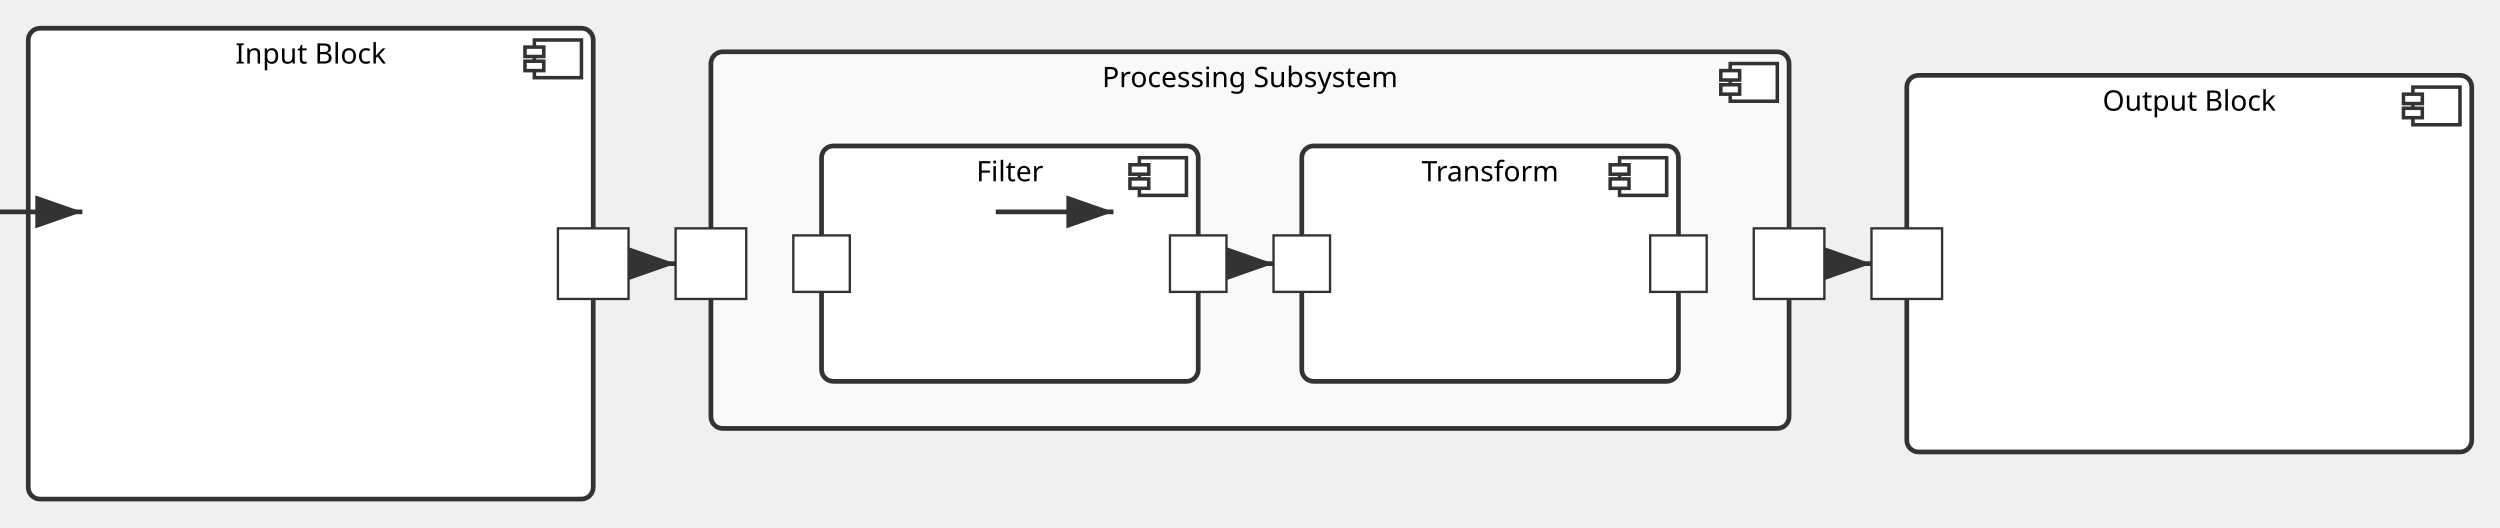
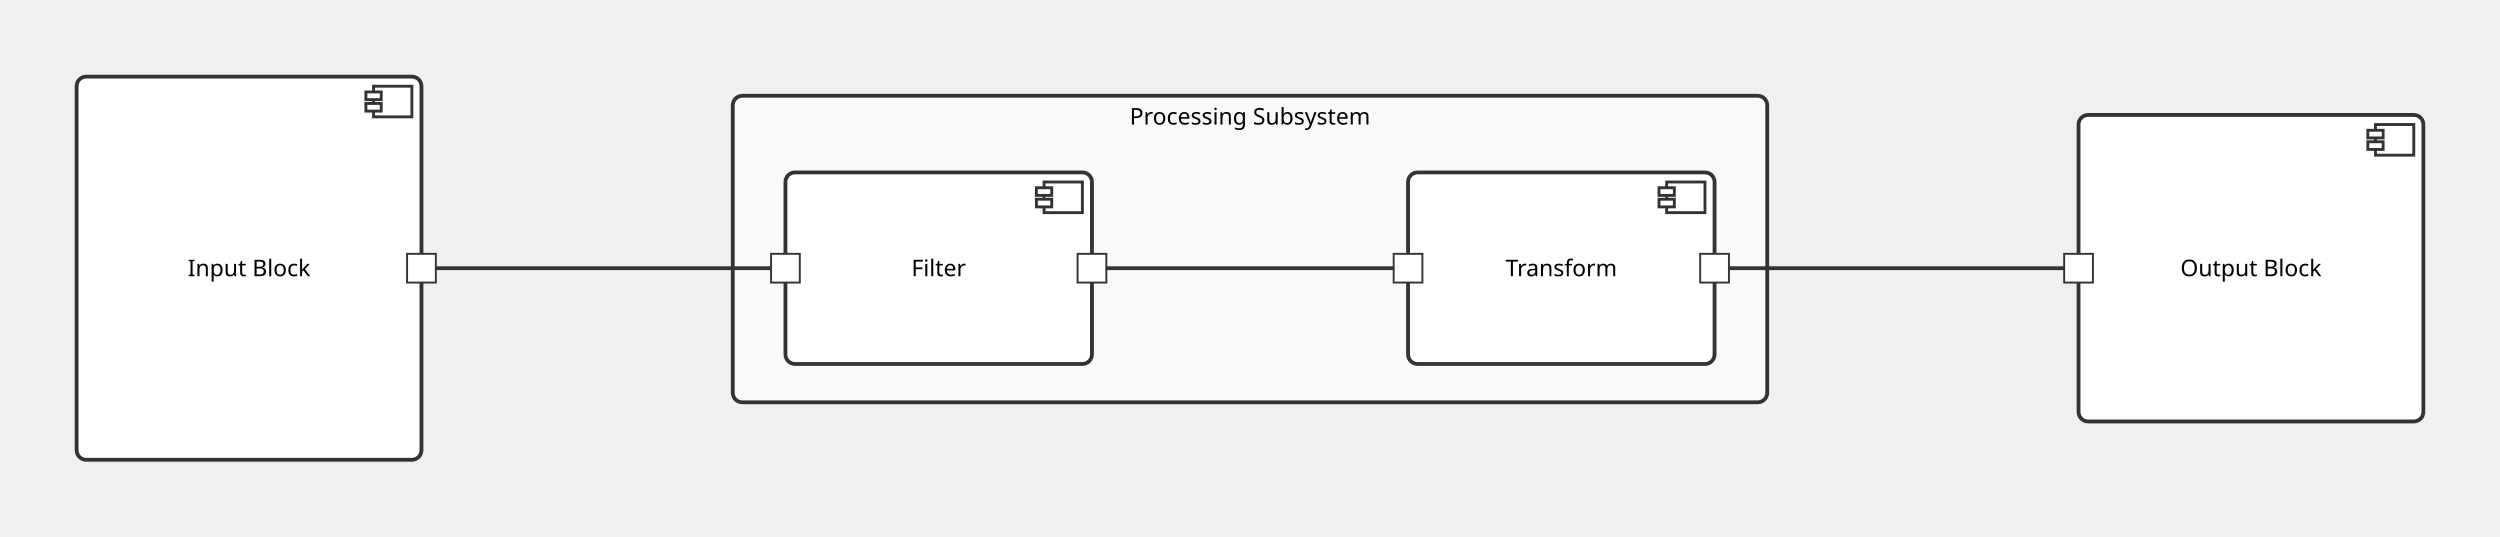
- <svg xmlns="http://www.w3.org/2000/svg" width="1062" height="224" viewBox="0 0 1062 224" style="font-family: sans-serif;">
+ <svg xmlns="http://www.w3.org/2000/svg" width="1305" height="280" viewBox="0 0 1305 280" style="font-family: sans-serif;">
  <defs>
    <marker id="arrowhead" markerWidth="10" markerHeight="7" refX="10" refY="3.5" orient="auto">
      <polygon points="0 0, 10 3.5, 0 7" fill="#333" />
    </marker>
  </defs>
-   <g transform="translate(0, 0)" id="root" class="node">
-     <g transform="translate(12, 12)" id="input_block" class="node">
-       <rect width="240" height="200" fill="#ffffff" stroke="#333" stroke-width="2" rx="5" />
-       <text x="120" y="15" text-anchor="middle" font-size="12px" fill="#000">Input Block</text>
-       <rect x="225" y="85" width="30" height="30" fill="#ffffff" stroke="#333" stroke-width="1" class="port" />
-       <g transform="translate(215, 5)">
+   <g transform="translate(40, 40)" id="input_block" class="component">
+     <rect width="180" height="200" fill="#ffffff" stroke="#333" stroke-width="2" rx="5" />
+     <text x="90" y="100" text-anchor="middle" dominant-baseline="middle" font-size="12px" fill="#000">Input Block</text>
+     <rect x="172.5" y="92.5" width="15" height="15" fill="#ffffff" stroke="#333" stroke-width="1" class="port" />
+     <g transform="translate(155, 5)">
+       <rect x="0" y="0" width="20" height="16" fill="#ffffff" stroke="#333" stroke-width="1.5" />
+       <rect x="-4" y="3" width="8" height="4" fill="#ffffff" stroke="#333" stroke-width="1.5" />
+       <rect x="-4" y="9" width="8" height="4" fill="#ffffff" stroke="#333" stroke-width="1.5" />
+     </g>
+   </g>
+   <g transform="translate(382.5, 50)" id="process_subsystem" class="subsystem">
+     <rect width="540" height="160" fill="#f9f9f9" stroke="#333" stroke-width="2" rx="5" />
+     <text x="270" y="15" text-anchor="middle" dominant-baseline="auto" font-size="12px" fill="#000">Processing Subsystem</text>
+     <g transform="translate(27.5, 40)" id="filter" class="component">
+       <rect width="160" height="100" fill="#ffffff" stroke="#333" stroke-width="2" rx="5" />
+       <text x="80" y="50" text-anchor="middle" dominant-baseline="middle" font-size="12px" fill="#000">Filter</text>
+       <rect x="-7.5" y="42.5" width="15" height="15" fill="#ffffff" stroke="#333" stroke-width="1" class="port" />
+       <rect x="152.5" y="42.5" width="15" height="15" fill="#ffffff" stroke="#333" stroke-width="1" class="port" />
+       <g transform="translate(135, 5)">
        <rect x="0" y="0" width="20" height="16" fill="#ffffff" stroke="#333" stroke-width="1.5" />
        <rect x="-4" y="3" width="8" height="4" fill="#ffffff" stroke="#333" stroke-width="1.5" />
        <rect x="-4" y="9" width="8" height="4" fill="#ffffff" stroke="#333" stroke-width="1.5" />
      </g>
    </g>
-     <g transform="translate(302, 22)" id="process_subsystem" class="node">
-       <rect width="458" height="160" fill="#f9f9f9" stroke="#333" stroke-width="2" rx="5" />
-       <text x="229" y="15" text-anchor="middle" font-size="12px" fill="#000">Processing Subsystem</text>
-       <rect x="-15" y="75" width="30" height="30" fill="#ffffff" stroke="#333" stroke-width="1" class="port" />
-       <rect x="443" y="75" width="30" height="30" fill="#ffffff" stroke="#333" stroke-width="1" class="port" />
-       <g transform="translate(47, 40)" id="filter" class="node">
-         <rect width="160" height="100" fill="#ffffff" stroke="#333" stroke-width="2" rx="5" />
-         <text x="80" y="15" text-anchor="middle" font-size="12px" fill="#000">Filter</text>
-         <rect x="-12" y="38" width="24" height="24" fill="#ffffff" stroke="#333" stroke-width="1" class="port" />
-         <rect x="148" y="38" width="24" height="24" fill="#ffffff" stroke="#333" stroke-width="1" class="port" />
-         <g transform="translate(135, 5)">
-           <rect x="0" y="0" width="20" height="16" fill="#ffffff" stroke="#333" stroke-width="1.5" />
-           <rect x="-4" y="3" width="8" height="4" fill="#ffffff" stroke="#333" stroke-width="1.5" />
-           <rect x="-4" y="9" width="8" height="4" fill="#ffffff" stroke="#333" stroke-width="1.5" />
-         </g>
-       </g>
-       <g transform="translate(251, 40)" id="transform" class="node">
-         <rect width="160" height="100" fill="#ffffff" stroke="#333" stroke-width="2" rx="5" />
-         <text x="80" y="15" text-anchor="middle" font-size="12px" fill="#000">Transform</text>
-         <rect x="-12" y="38" width="24" height="24" fill="#ffffff" stroke="#333" stroke-width="1" class="port" />
-         <rect x="148" y="38" width="24" height="24" fill="#ffffff" stroke="#333" stroke-width="1" class="port" />
-         <g transform="translate(135, 5)">
-           <rect x="0" y="0" width="20" height="16" fill="#ffffff" stroke="#333" stroke-width="1.5" />
-           <rect x="-4" y="3" width="8" height="4" fill="#ffffff" stroke="#333" stroke-width="1.5" />
-           <rect x="-4" y="9" width="8" height="4" fill="#ffffff" stroke="#333" stroke-width="1.5" />
-         </g>
-       </g>
-       <g transform="translate(433, 5)">
-         <rect x="0" y="0" width="20" height="16" fill="#ffffff" stroke="#333" stroke-width="1.5" />
-         <rect x="-4" y="3" width="8" height="4" fill="#ffffff" stroke="#333" stroke-width="1.5" />
-         <rect x="-4" y="9" width="8" height="4" fill="#ffffff" stroke="#333" stroke-width="1.5" />
-       </g>
-       <path d="M 219 90 L 239 90" fill="none" stroke="#333" stroke-width="2" marker-end="url(#arrowhead)" />
-     </g>
-     <g transform="translate(810, 32)" id="output_block" class="node">
-       <rect width="240" height="160" fill="#ffffff" stroke="#333" stroke-width="2" rx="5" />
-       <text x="120" y="15" text-anchor="middle" font-size="12px" fill="#000">Output Block</text>
-       <rect x="-15" y="65" width="30" height="30" fill="#ffffff" stroke="#333" stroke-width="1" class="port" />
-       <g transform="translate(215, 5)">
+     <g transform="translate(352.5, 40)" id="transform" class="component">
+       <rect width="160" height="100" fill="#ffffff" stroke="#333" stroke-width="2" rx="5" />
+       <text x="80" y="50" text-anchor="middle" dominant-baseline="middle" font-size="12px" fill="#000">Transform</text>
+       <rect x="-7.5" y="42.5" width="15" height="15" fill="#ffffff" stroke="#333" stroke-width="1" class="port" />
+       <rect x="152.5" y="42.5" width="15" height="15" fill="#ffffff" stroke="#333" stroke-width="1" class="port" />
+       <g transform="translate(135, 5)">
        <rect x="0" y="0" width="20" height="16" fill="#ffffff" stroke="#333" stroke-width="1.5" />
        <rect x="-4" y="3" width="8" height="4" fill="#ffffff" stroke="#333" stroke-width="1.5" />
        <rect x="-4" y="9" width="8" height="4" fill="#ffffff" stroke="#333" stroke-width="1.5" />
      </g>
    </g>
-     <path d="M 267 112 L 287 112" fill="none" stroke="#333" stroke-width="2" marker-end="url(#arrowhead)" />
-     <path d="M -15 90 L 35 90" fill="none" stroke="#333" stroke-width="2" marker-end="url(#arrowhead)" />
-     <path d="M 423 90 L 473 90" fill="none" stroke="#333" stroke-width="2" marker-end="url(#arrowhead)" />
-     <path d="M 775 112 L 795 112" fill="none" stroke="#333" stroke-width="2" marker-end="url(#arrowhead)" />
+     <path d="M 195 90 L 345 90" fill="none" stroke="#333" stroke-width="2" />
  </g>
+   <g transform="translate(1085, 60)" id="output_block" class="component">
+     <rect width="180" height="160" fill="#ffffff" stroke="#333" stroke-width="2" rx="5" />
+     <text x="90" y="80" text-anchor="middle" dominant-baseline="middle" font-size="12px" fill="#000">Output Block</text>
+     <rect x="-7.5" y="72.5" width="15" height="15" fill="#ffffff" stroke="#333" stroke-width="1" class="port" />
+     <g transform="translate(155, 5)">
+       <rect x="0" y="0" width="20" height="16" fill="#ffffff" stroke="#333" stroke-width="1.5" />
+       <rect x="-4" y="3" width="8" height="4" fill="#ffffff" stroke="#333" stroke-width="1.5" />
+       <rect x="-4" y="9" width="8" height="4" fill="#ffffff" stroke="#333" stroke-width="1.5" />
+     </g>
+   </g>
+   <path d="M 227.5 140 L 402.5 140" fill="none" stroke="#333" stroke-width="2" />
+   <path d="M 902.5 140 L 1077.5 140" fill="none" stroke="#333" stroke-width="2" />
</svg>
